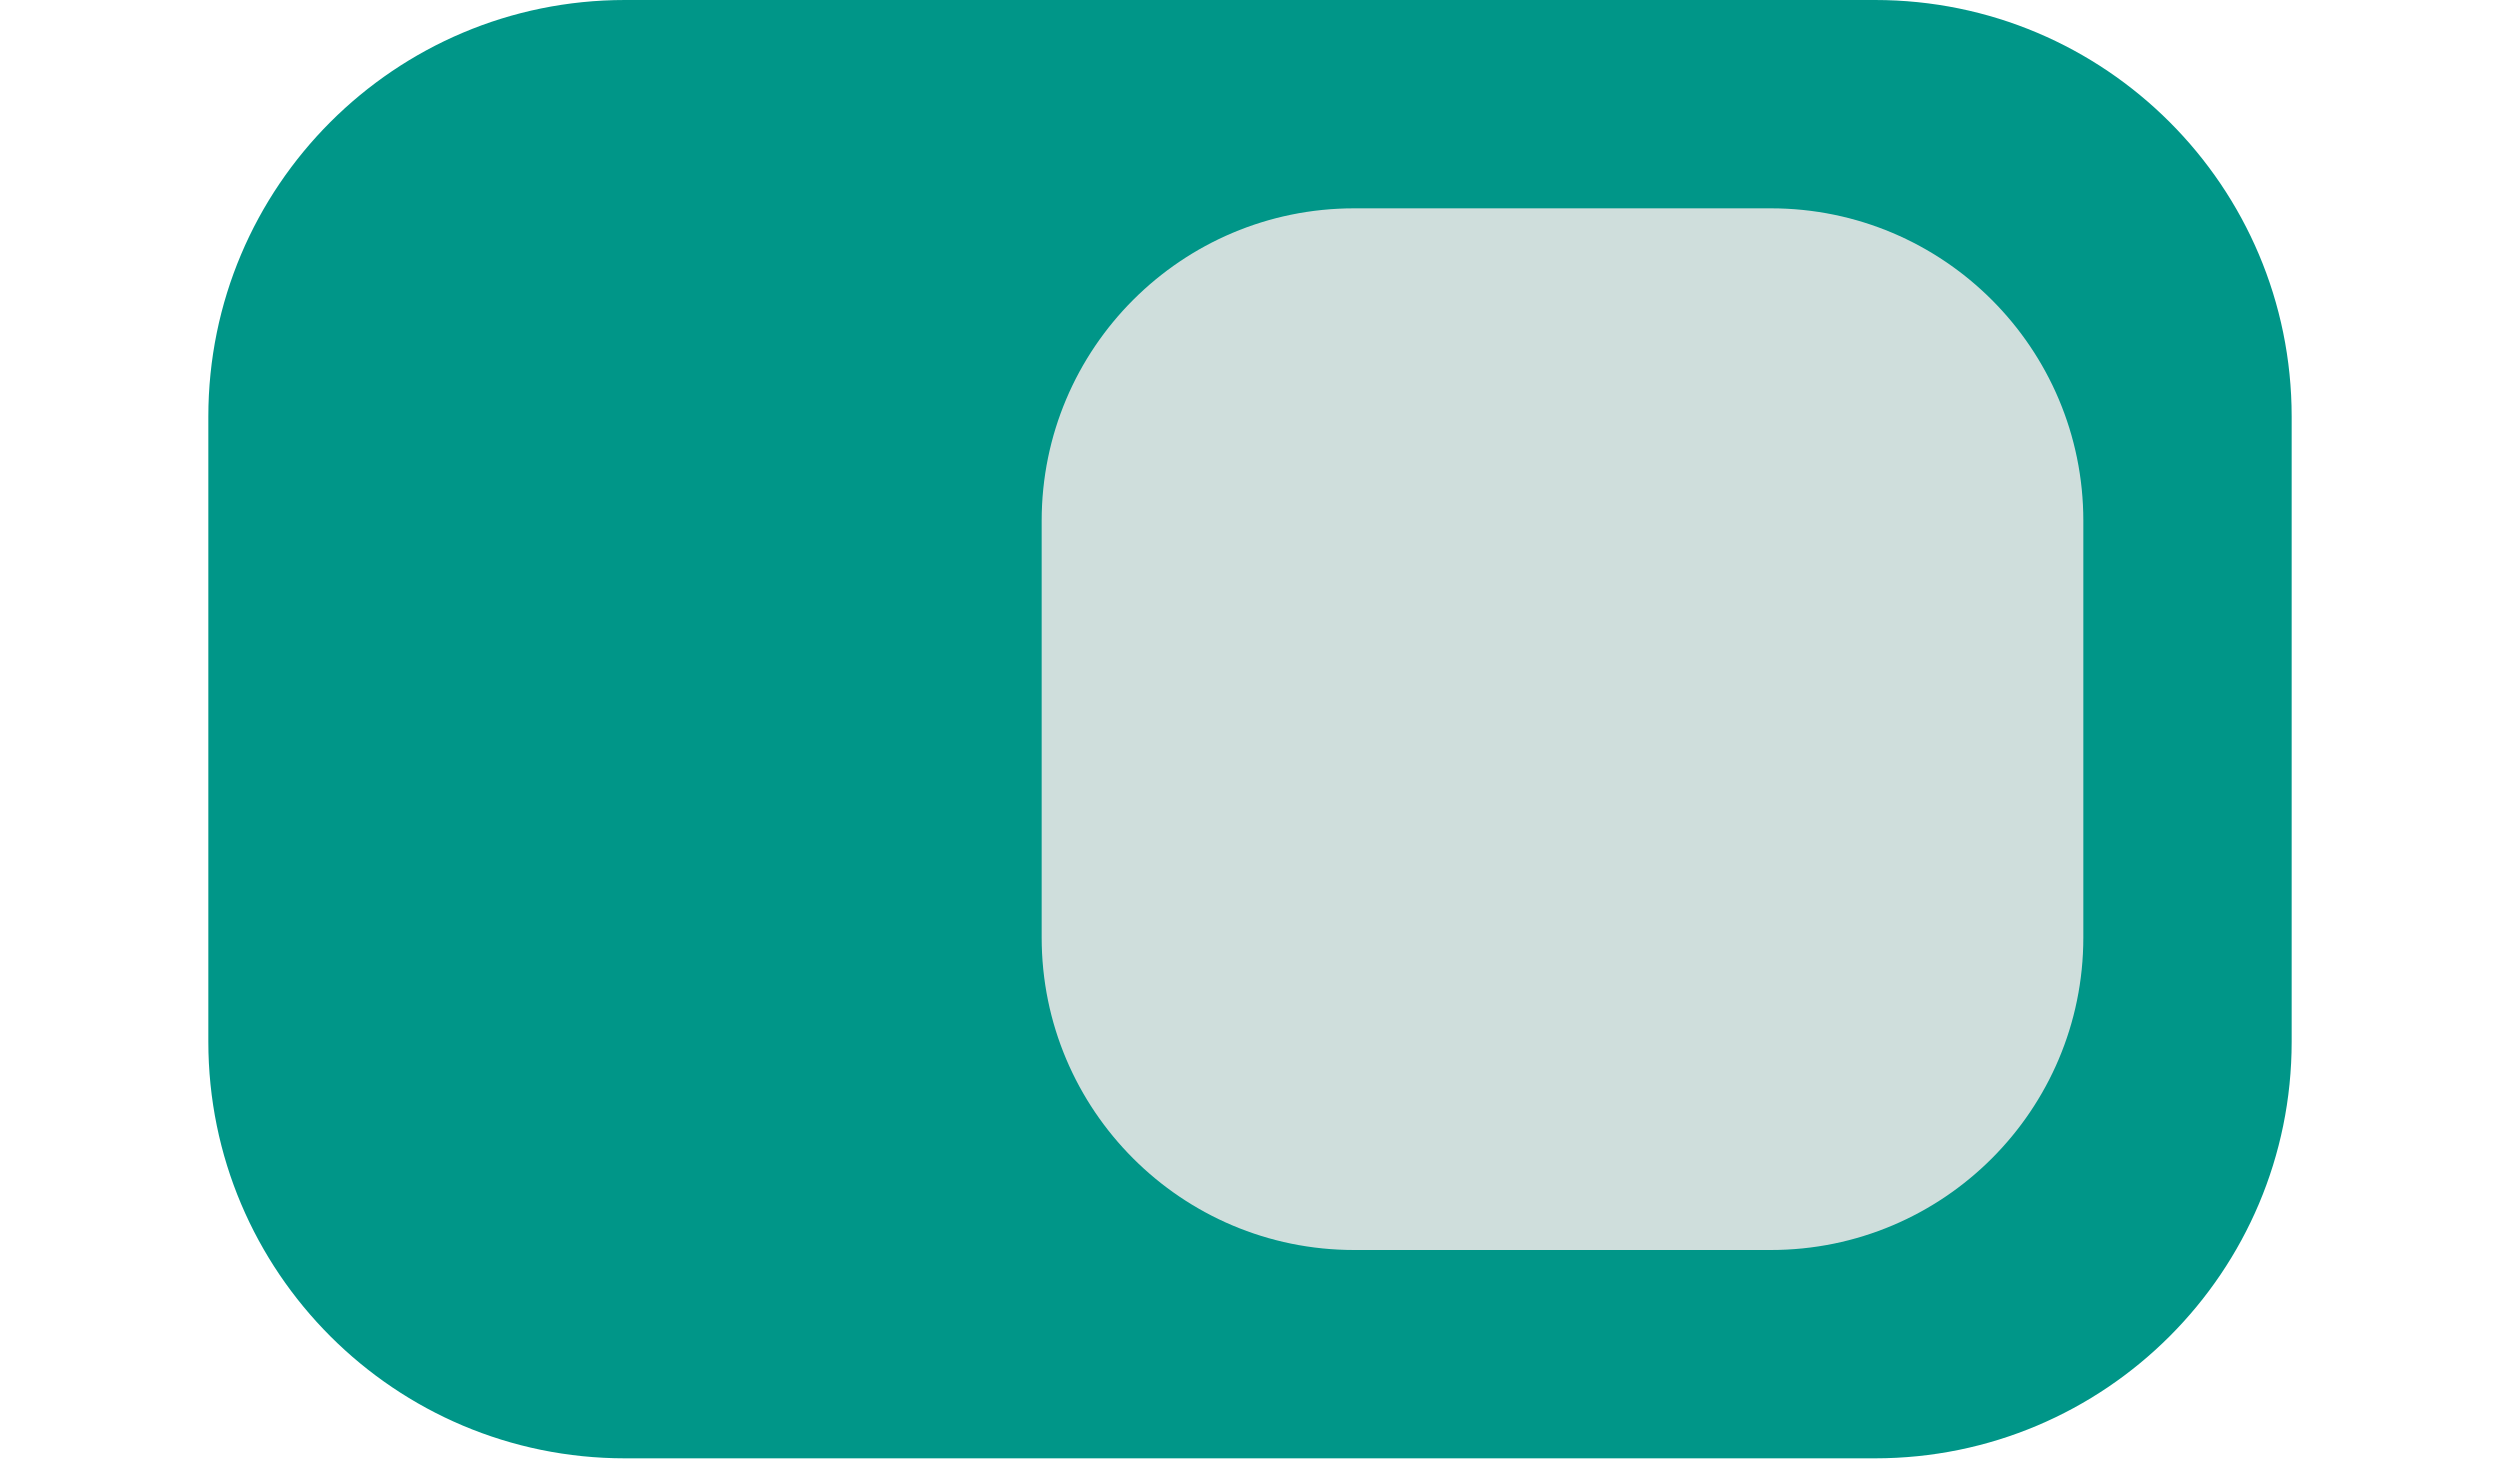
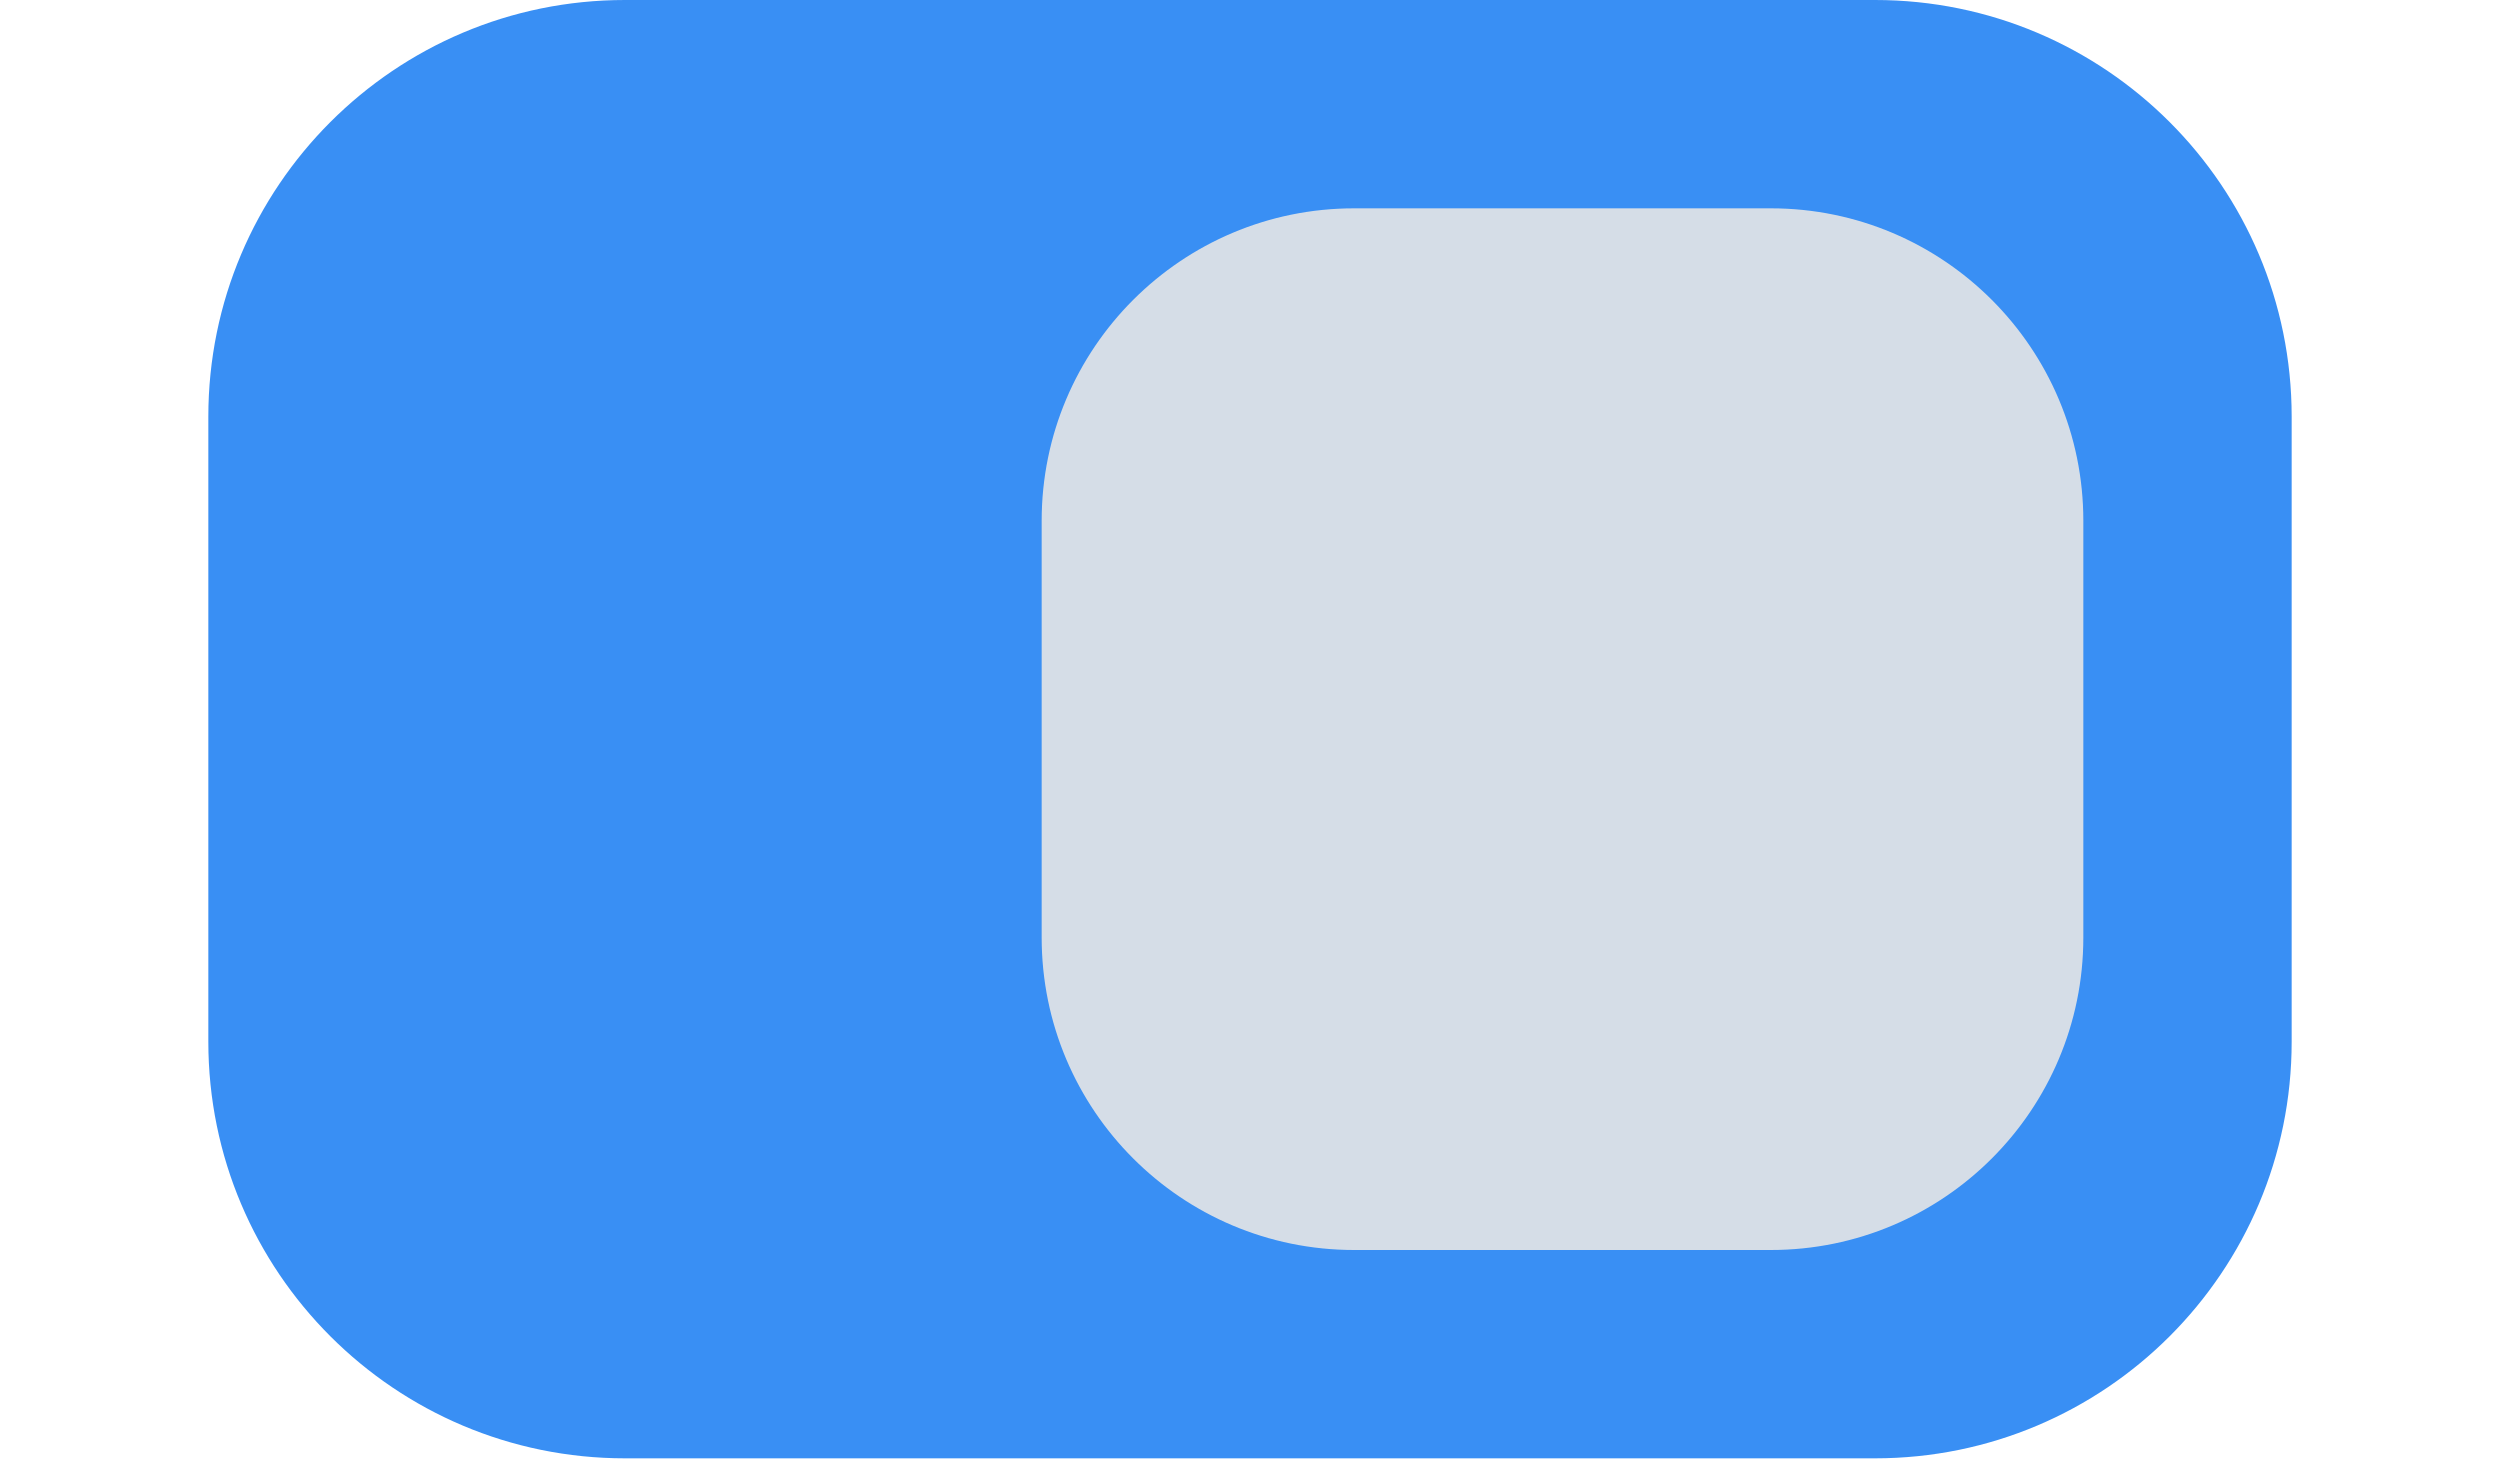
<svg xmlns="http://www.w3.org/2000/svg" width="24" height="14" viewBox="0 0 24 14">
-   <rect x="2" width="20" height="14" rx="4" style="fill:#009688" />
+   <rect x="2" width="20" height="14" rx="4" style="fill:#398FF4" />
  <rect x="10" y="2" width="10" height="10" rx="3" style="fill:#e6e6e6;opacity:0.9" />
</svg>
